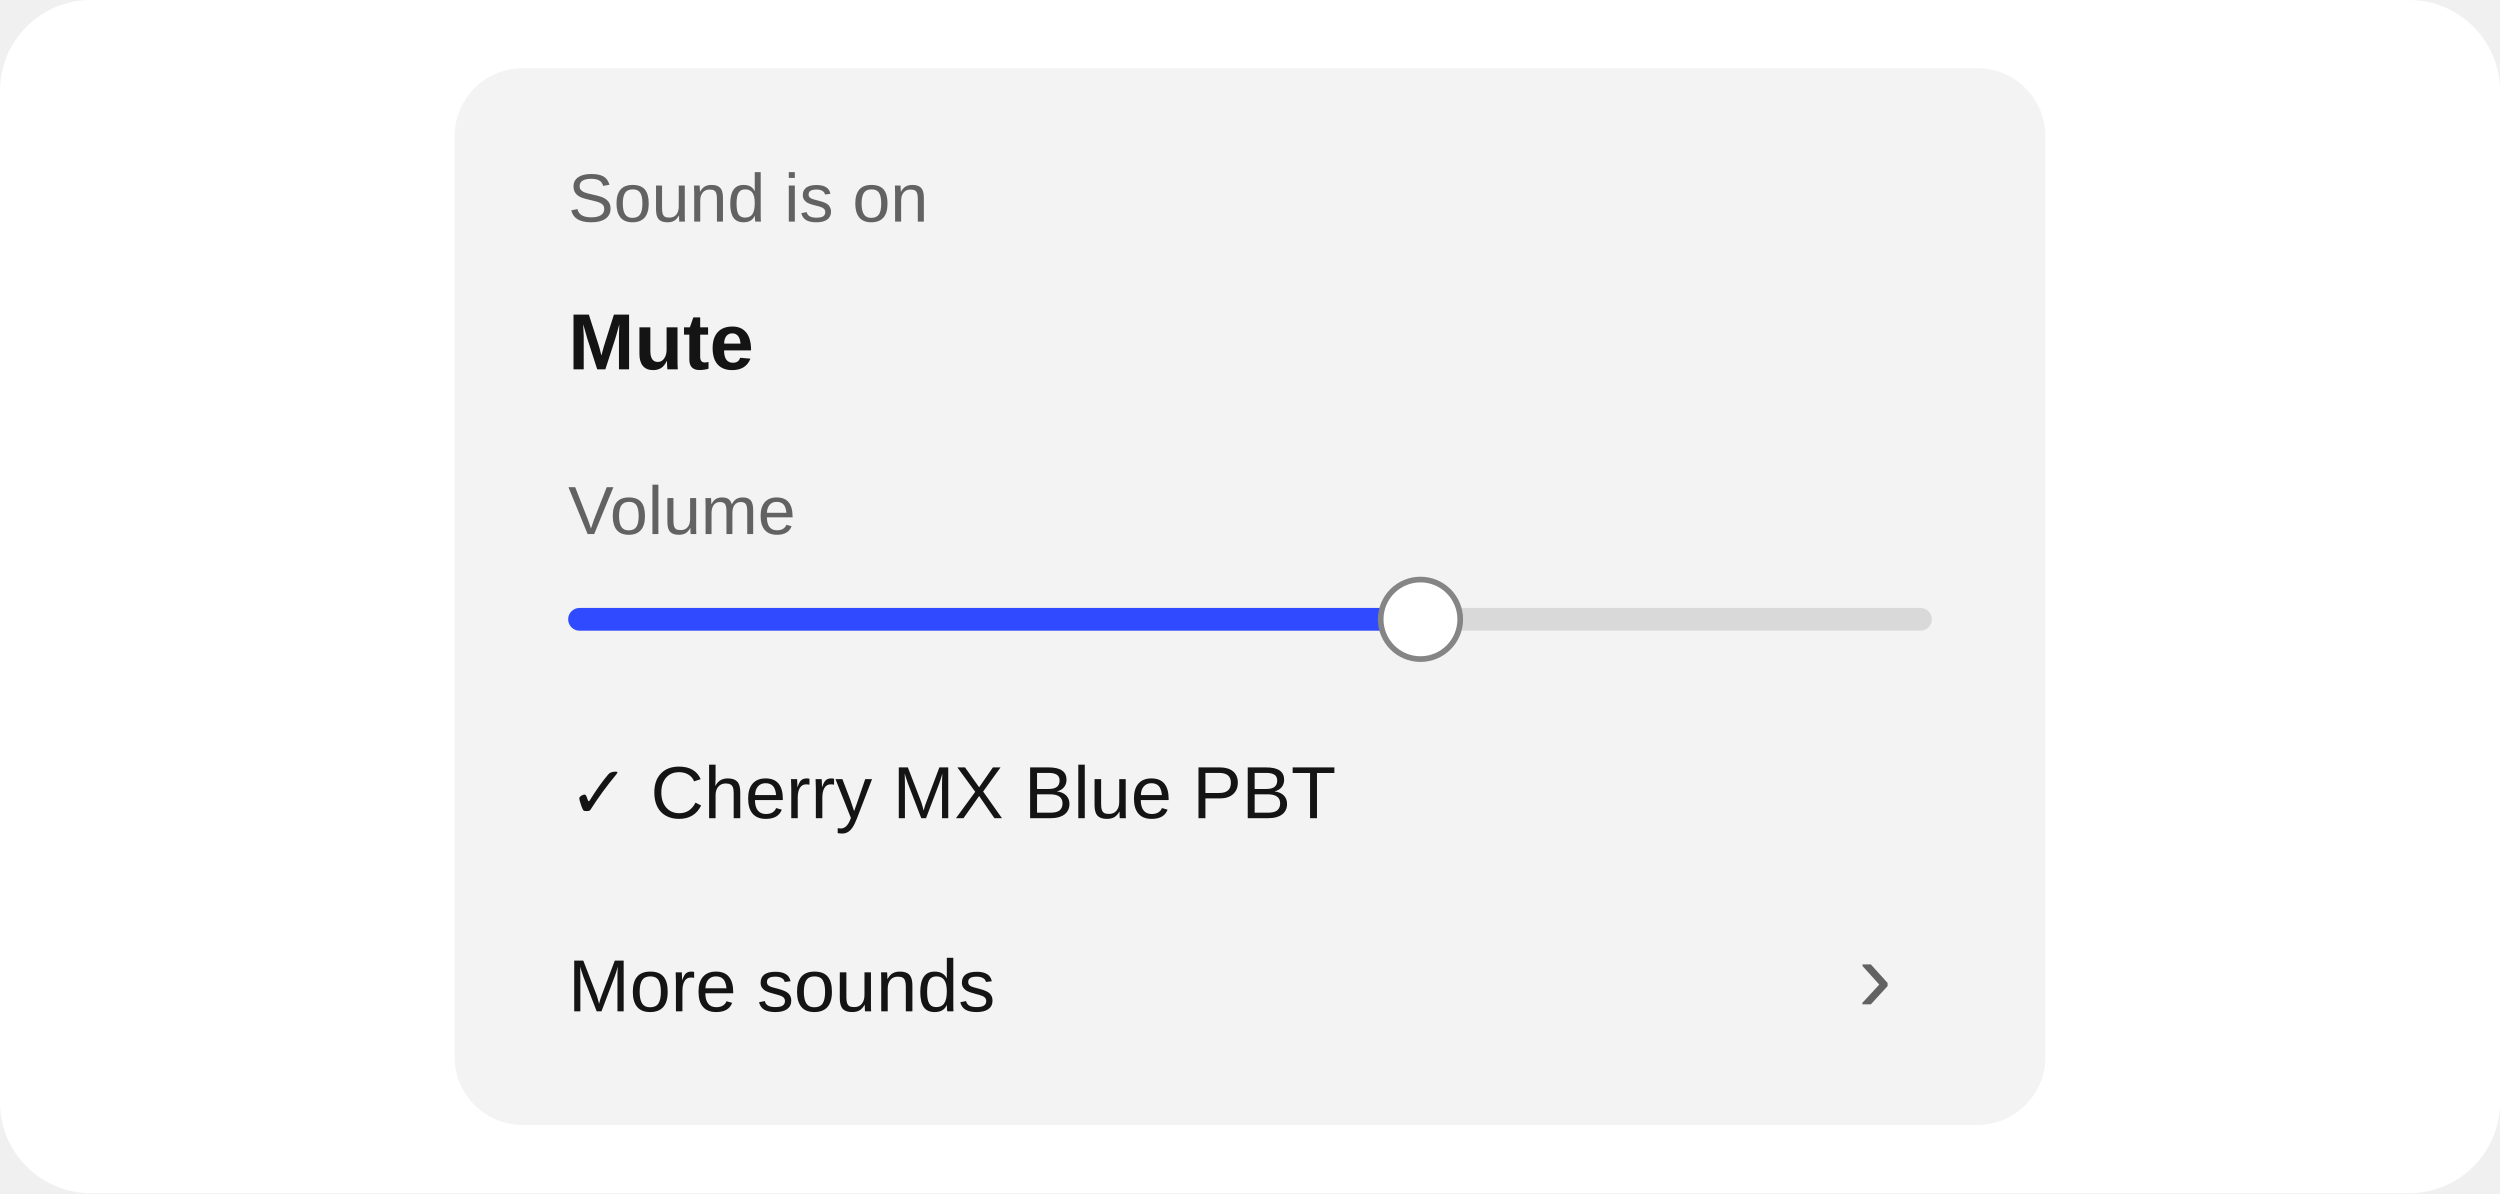
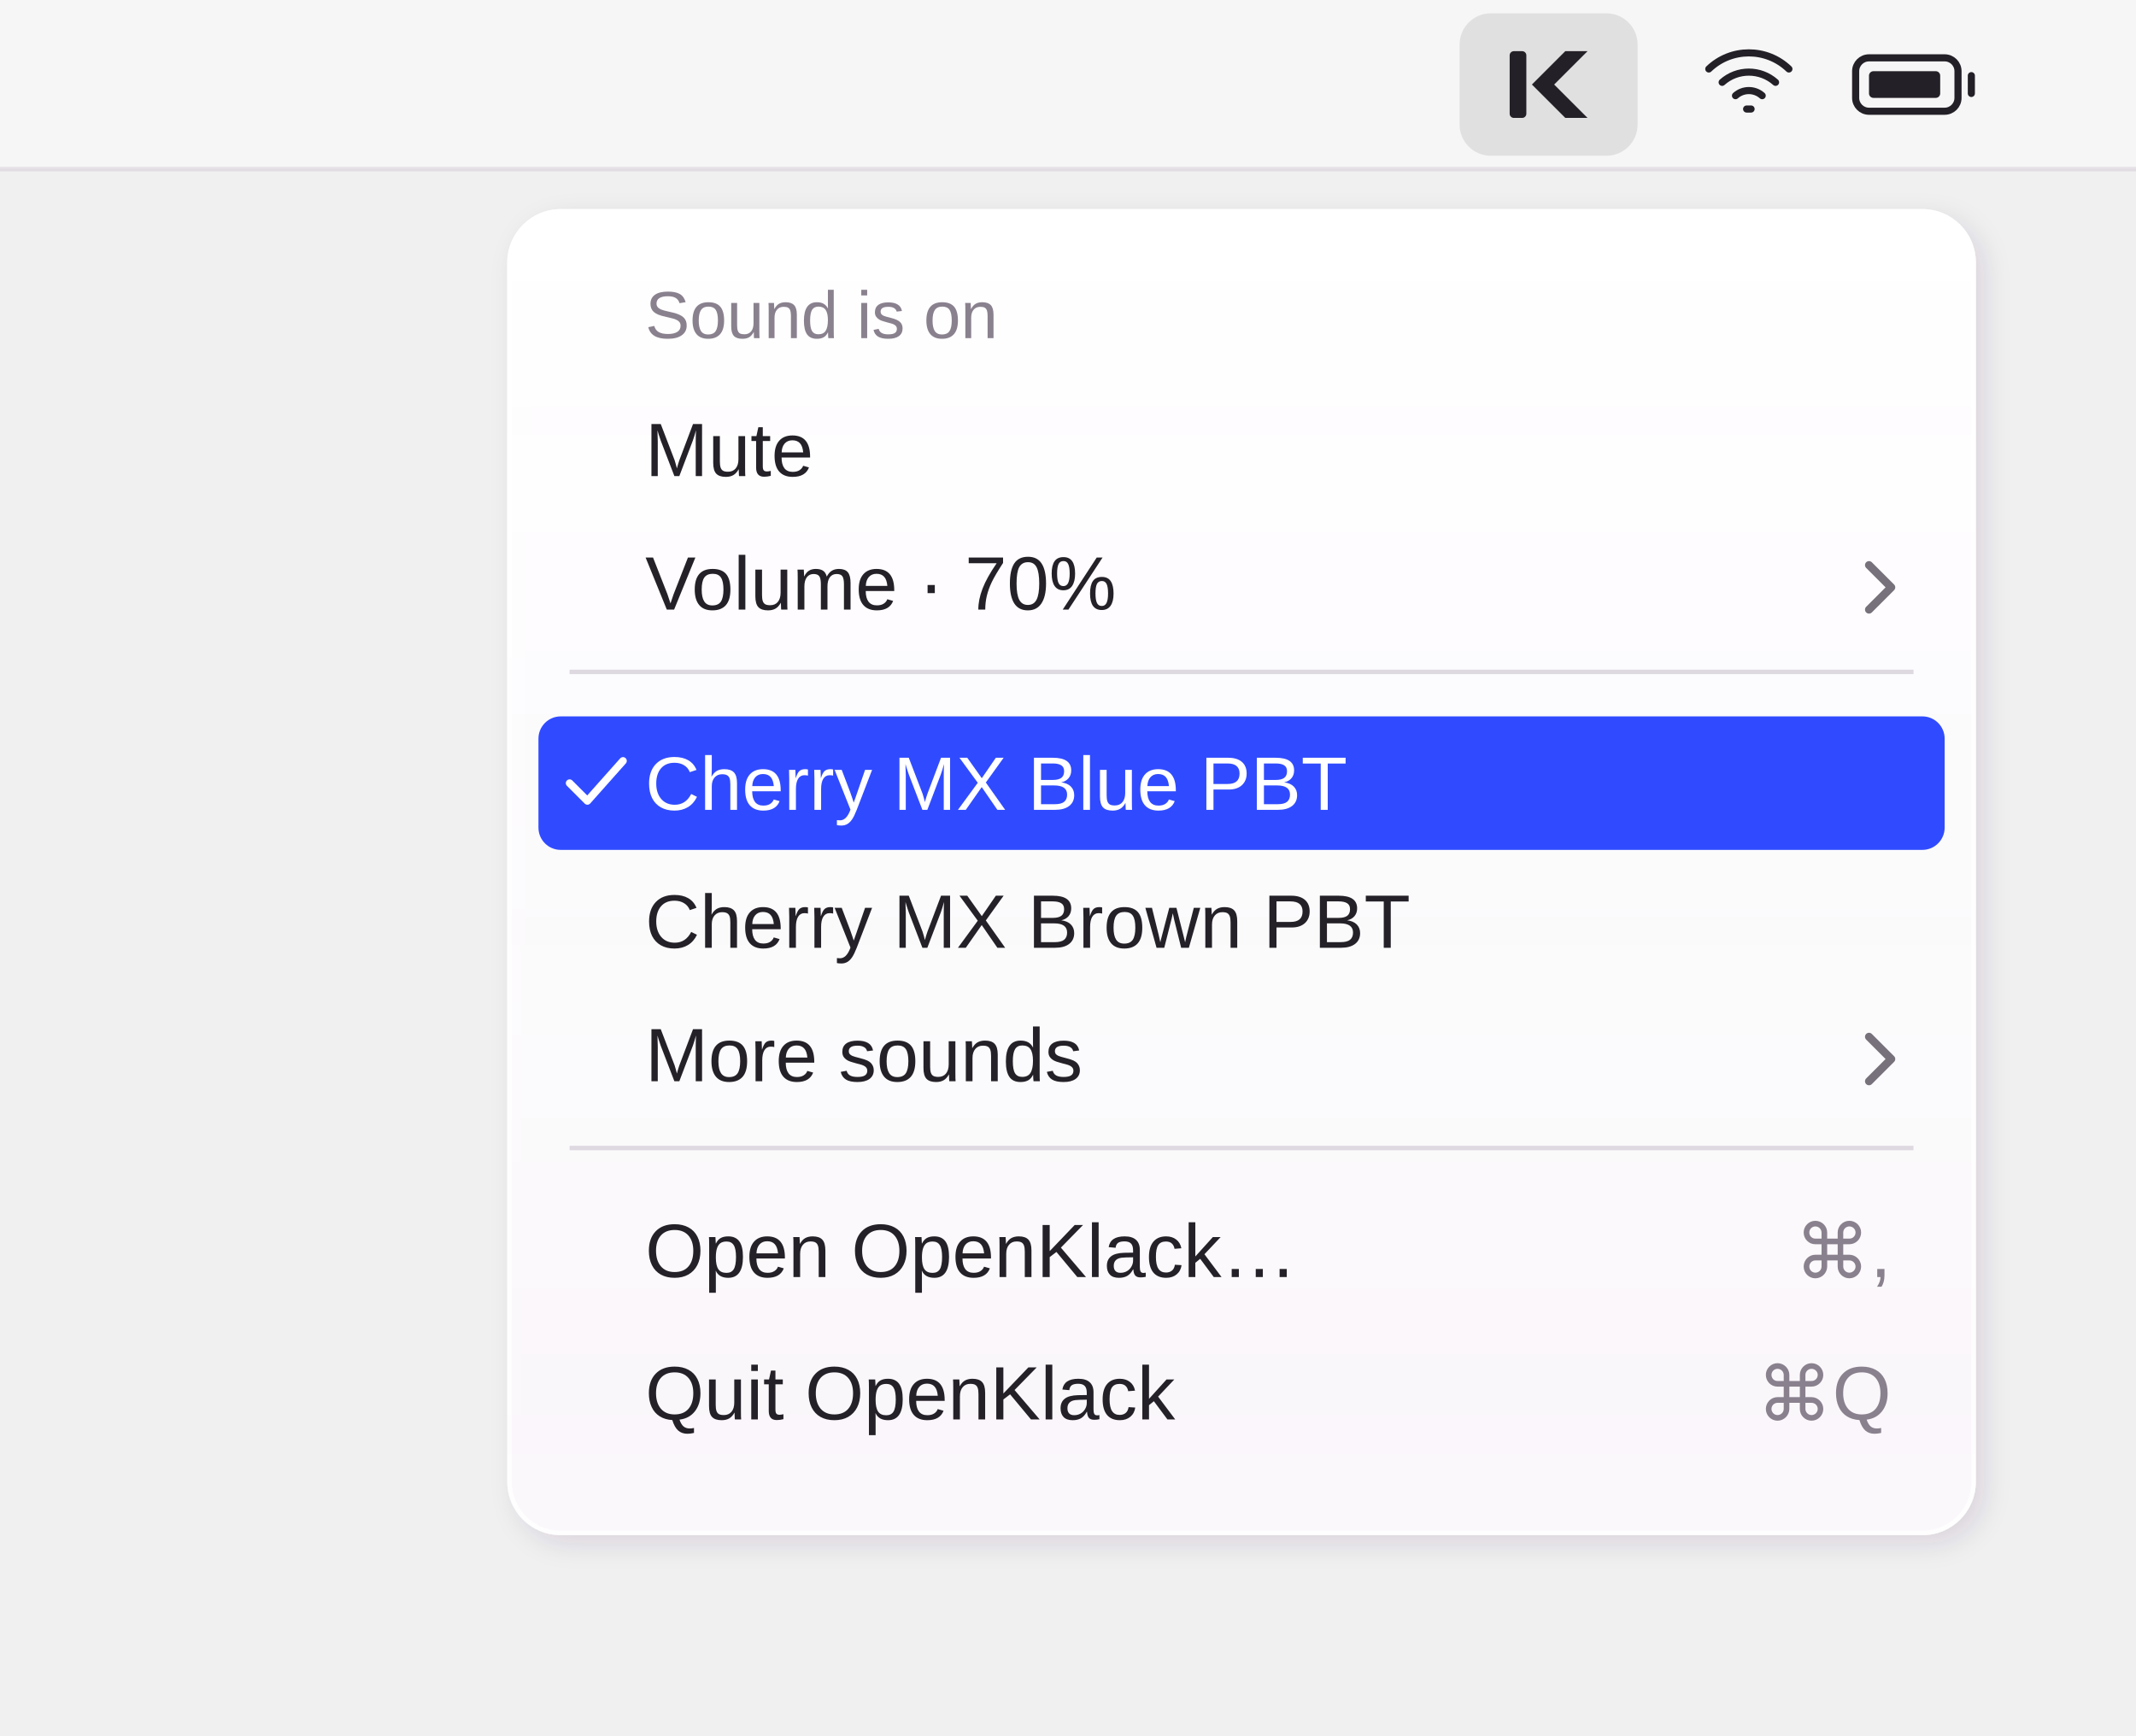
- <svg xmlns="http://www.w3.org/2000/svg" width="440" height="210" viewBox="0 0 440 210" role="img" aria-label="OpenKlack menu controls illustration">
-   <rect width="440" height="210" rx="16" fill="#fff" />
-   <g font-family="Arial,sans-serif">
-     <rect x="80" y="12" width="280" height="186" rx="12" fill="#f3f3f3" />
-     <text x="100" y="39" font-size="12" fill="#626262" font-weight="400">Sound is on</text>
-     <text x="100" y="65" font-size="14" fill="#141414" font-weight="700">Mute</text>
-     <text x="100" y="94" font-size="12" fill="#626262" font-weight="400">Volume</text>
-     <rect x="100" y="107" width="240" height="4" rx="2" fill="#d9d9d9" />
-     <rect x="100" y="107" width="150" height="4" rx="2" fill="#304bff" />
-     <circle cx="250" cy="109" r="7" fill="#fff" stroke="#858585" />
-     <text x="100" y="144" font-size="13" fill="#141414" font-weight="400">✓  Cherry MX Blue PBT</text>
-     <text x="100" y="178" font-size="13" fill="#141414" font-weight="400">More sounds</text>
-     <text x="327" y="178" font-size="18" fill="#626262" font-weight="400">›</text>
+ <svg xmlns="http://www.w3.org/2000/svg" width="480" height="390" viewBox="0 0 480 390" fill="none" role="img" aria-labelledby="title desc">
+   <defs>
+     <linearGradient id="surface" x1="280" y1="52" x2="280" y2="344" gradientUnits="userSpaceOnUse">
+       <stop stop-color="#fff" stop-opacity=".98" />
+       <stop offset="1" stop-color="#faf7fb" stop-opacity=".97" />
+     </linearGradient>
+     <filter id="shadow" x="66" y="26" width="418" height="368" filterUnits="userSpaceOnUse" color-interpolation-filters="sRGB">
+       <feDropShadow dy="16" stdDeviation="16" flood-color="#422749" flood-opacity=".18" />
+       <feDropShadow dy="2" stdDeviation="3" flood-color="#422749" flood-opacity=".12" />
+     </filter>
+   </defs>
+   <path d="M0 0h480v38H0z" fill="#fff" fill-opacity=".38" />
+   <path d="M0 38h480" stroke="#6d4777" stroke-opacity=".12" />
+   <rect x="328" y="3" width="40" height="32" rx="7" fill="#141414" fill-opacity=".1" />
+   <g transform="translate(338 9) scale(.15625)" fill="#242027">
+     <path d="M26 16H14C10.686 16 8 18.686 8 22v84c0 3.314 2.686 6 6 6h12c3.314 0 6-2.686 6-6V22c0-3.314-2.686-6-6-6Z" />
+     <path d="m40 64 48-48h32L72 64l48 48H88L40 64Z" />
+   </g>
+   <g stroke="#242027" stroke-width="1.6" stroke-linecap="round" stroke-linejoin="round">
+     <path d="M384 15.5a13 13 0 0 1 18 0m-15 3a9 9 0 0 1 12 0m-9 3a4.5 4.5 0 0 1 6 0" />
+     <path d="M392.5 24.5h1" />
+     <rect x="417" y="13" width="23" height="12" rx="3" />
+     <path d="M443 17v4" />
+   </g>
+   <rect x="420" y="16" width="16" height="6" rx="1" fill="#242027" />
+   <rect x="114" y="47" width="330" height="298" rx="12" fill="url(#surface)" filter="url(#shadow)" />
+   <rect x="114.5" y="47.5" width="329" height="297" rx="11.5" stroke="#fff" stroke-opacity=".8" />
+   <g font-family="-apple-system,BlinkMacSystemFont,'Helvetica Neue',Arial,sans-serif" font-size="17" fill="#252128">
+     <text x="145" y="76" fill="#8a818e" font-size="15">Sound is on</text>
+     <text x="145" y="107">Mute</text>
+     <text x="145" y="137">Volume · 70%</text>
+     <path d="m420 127 5 5-5 5" fill="none" stroke="#77717b" stroke-width="1.8" stroke-linecap="round" stroke-linejoin="round" />
+     <path d="M128 151h302" stroke="#ded8e1" />
+     <rect x="121" y="161" width="316" height="30" rx="5" fill="#304bff" />
+     <path d="m128 176 4 4 8-9" fill="none" stroke="#fff" stroke-width="1.7" stroke-linecap="round" stroke-linejoin="round" />
+     <text x="145" y="182" fill="#fff">Cherry MX Blue PBT</text>
+     <text x="145" y="213">Cherry MX Brown PBT</text>
+     <text x="145" y="243">More sounds</text>
+     <path d="m420 233 5 5-5 5" fill="none" stroke="#77717b" stroke-width="1.8" stroke-linecap="round" stroke-linejoin="round" />
+     <path d="M128 258h302" stroke="#ded8e1" />
+     <text x="145" y="287">Open OpenKlack…</text>
+     <text x="425" y="287" fill="#8a818e" text-anchor="end">⌘,</text>
+     <text x="145" y="319">Quit OpenKlack</text>
+     <text x="425" y="319" fill="#8a818e" text-anchor="end">⌘Q</text>
  </g>
</svg>
